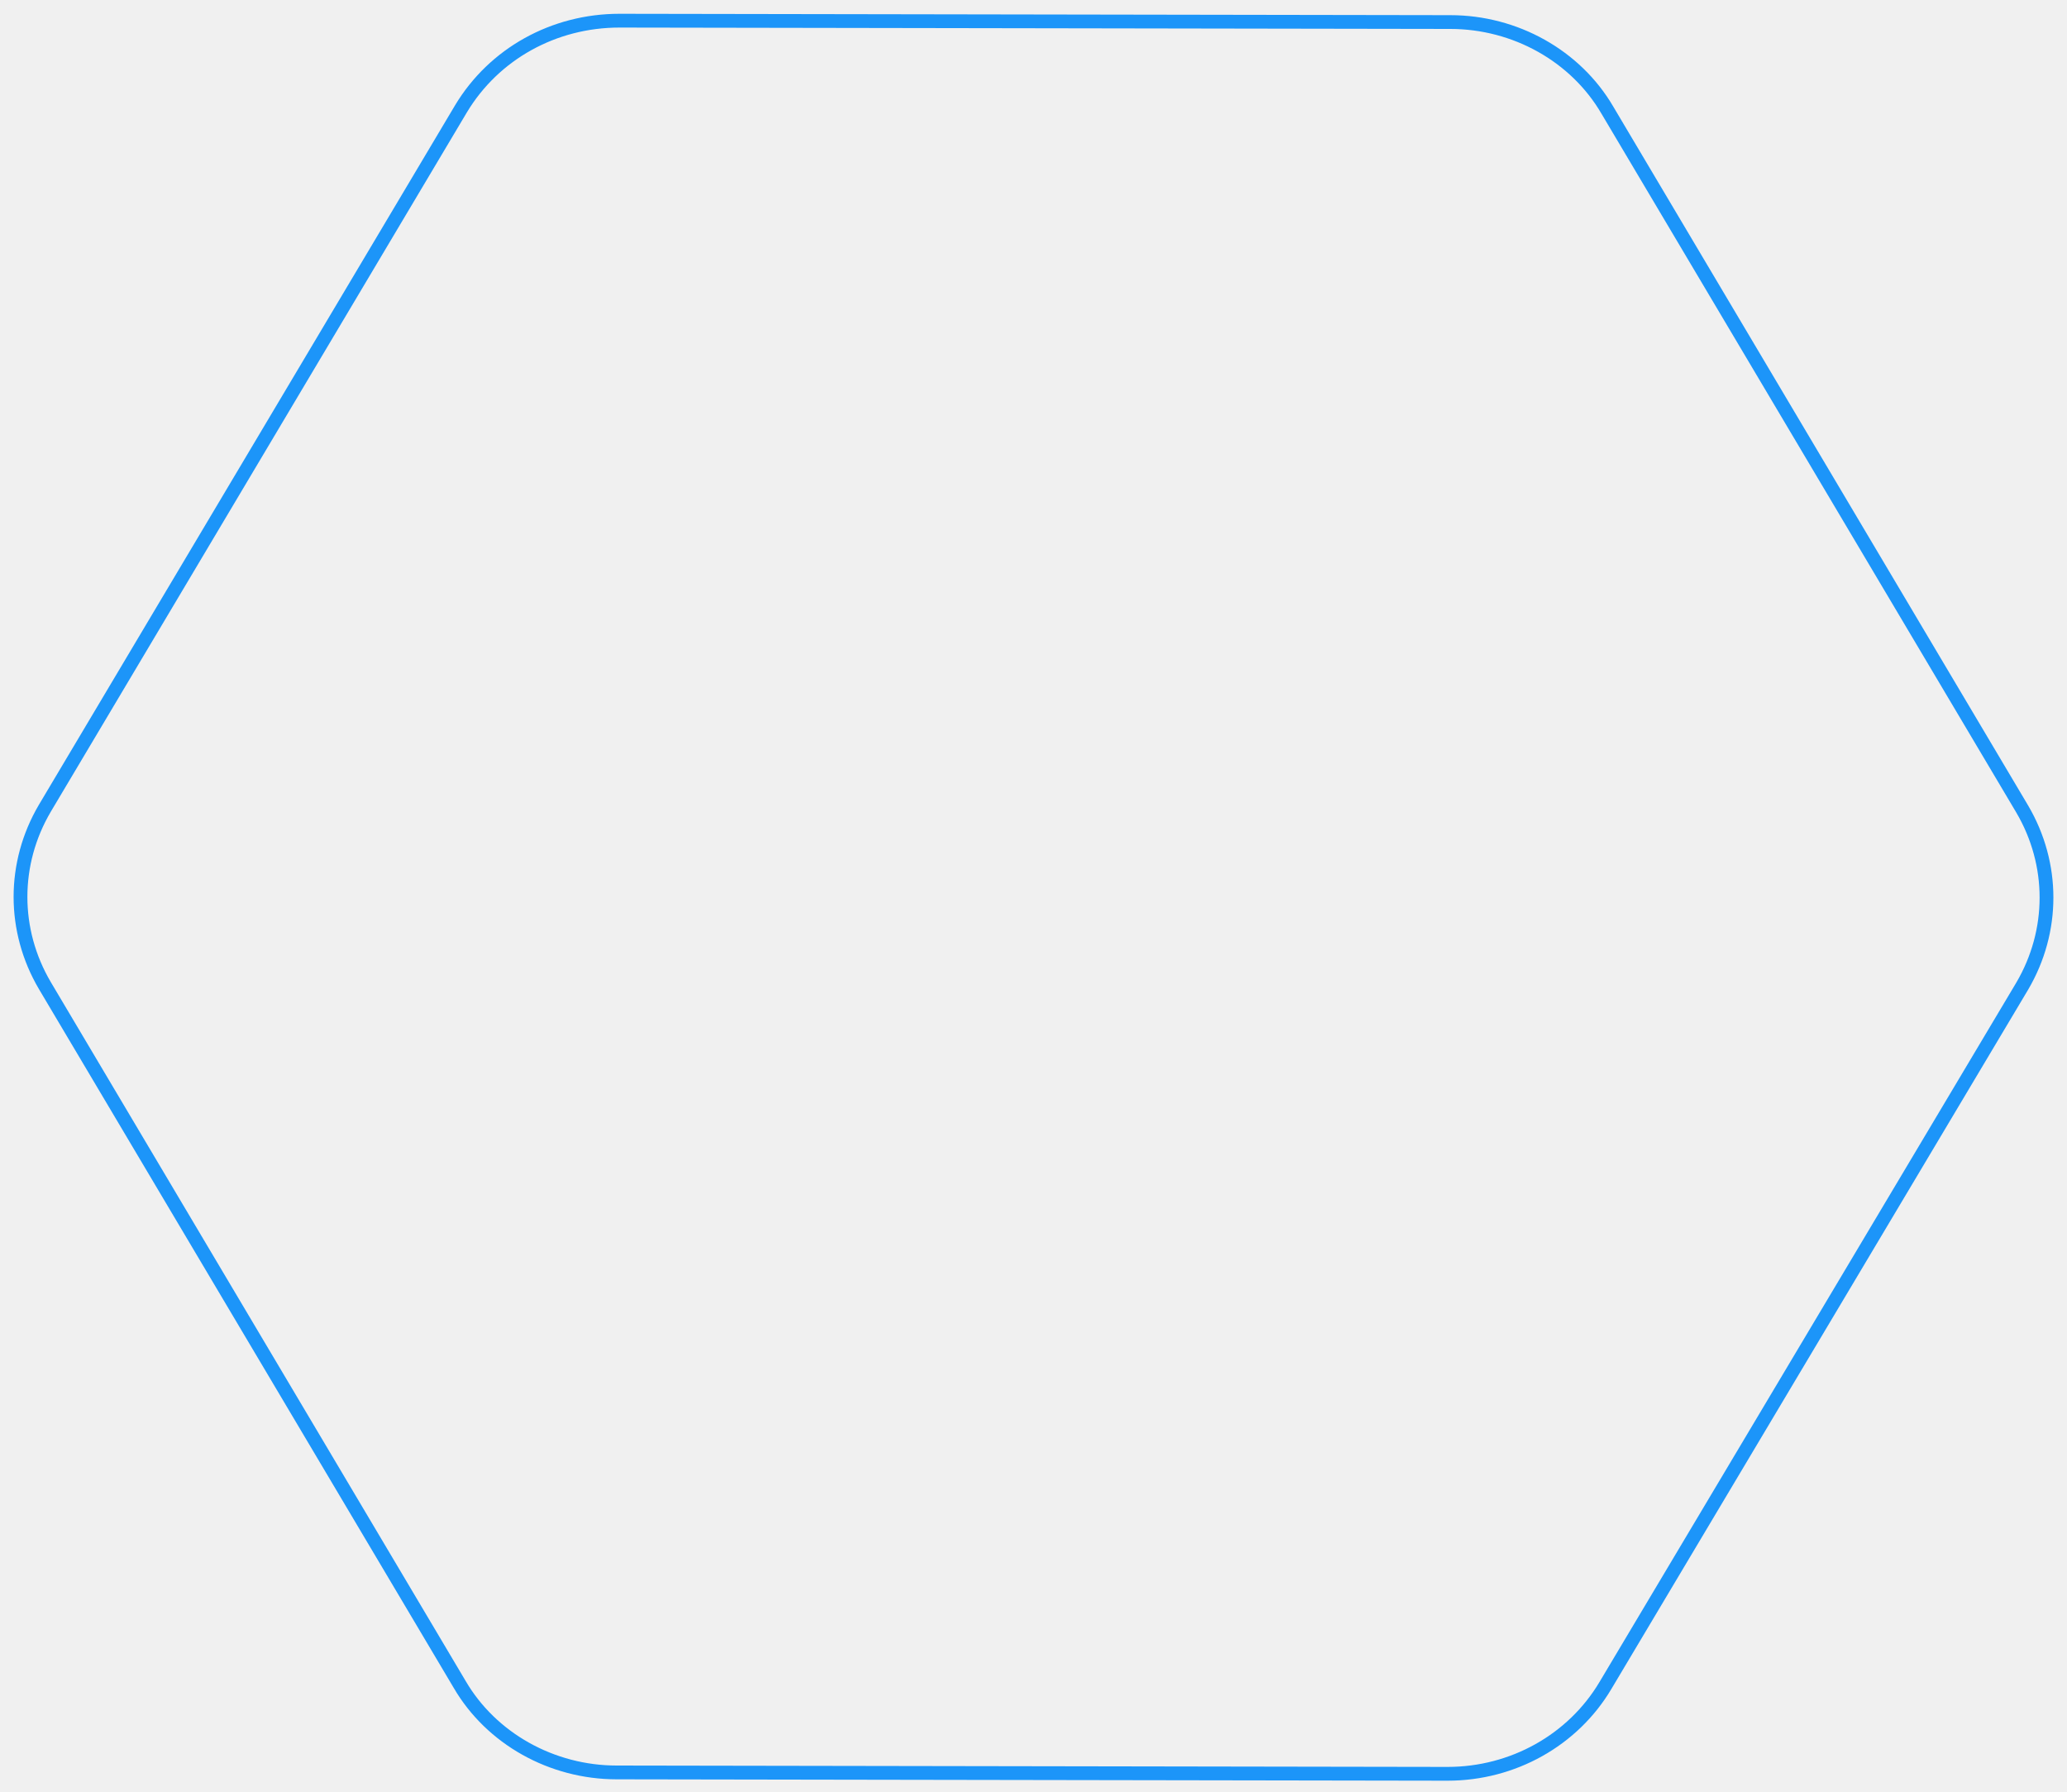
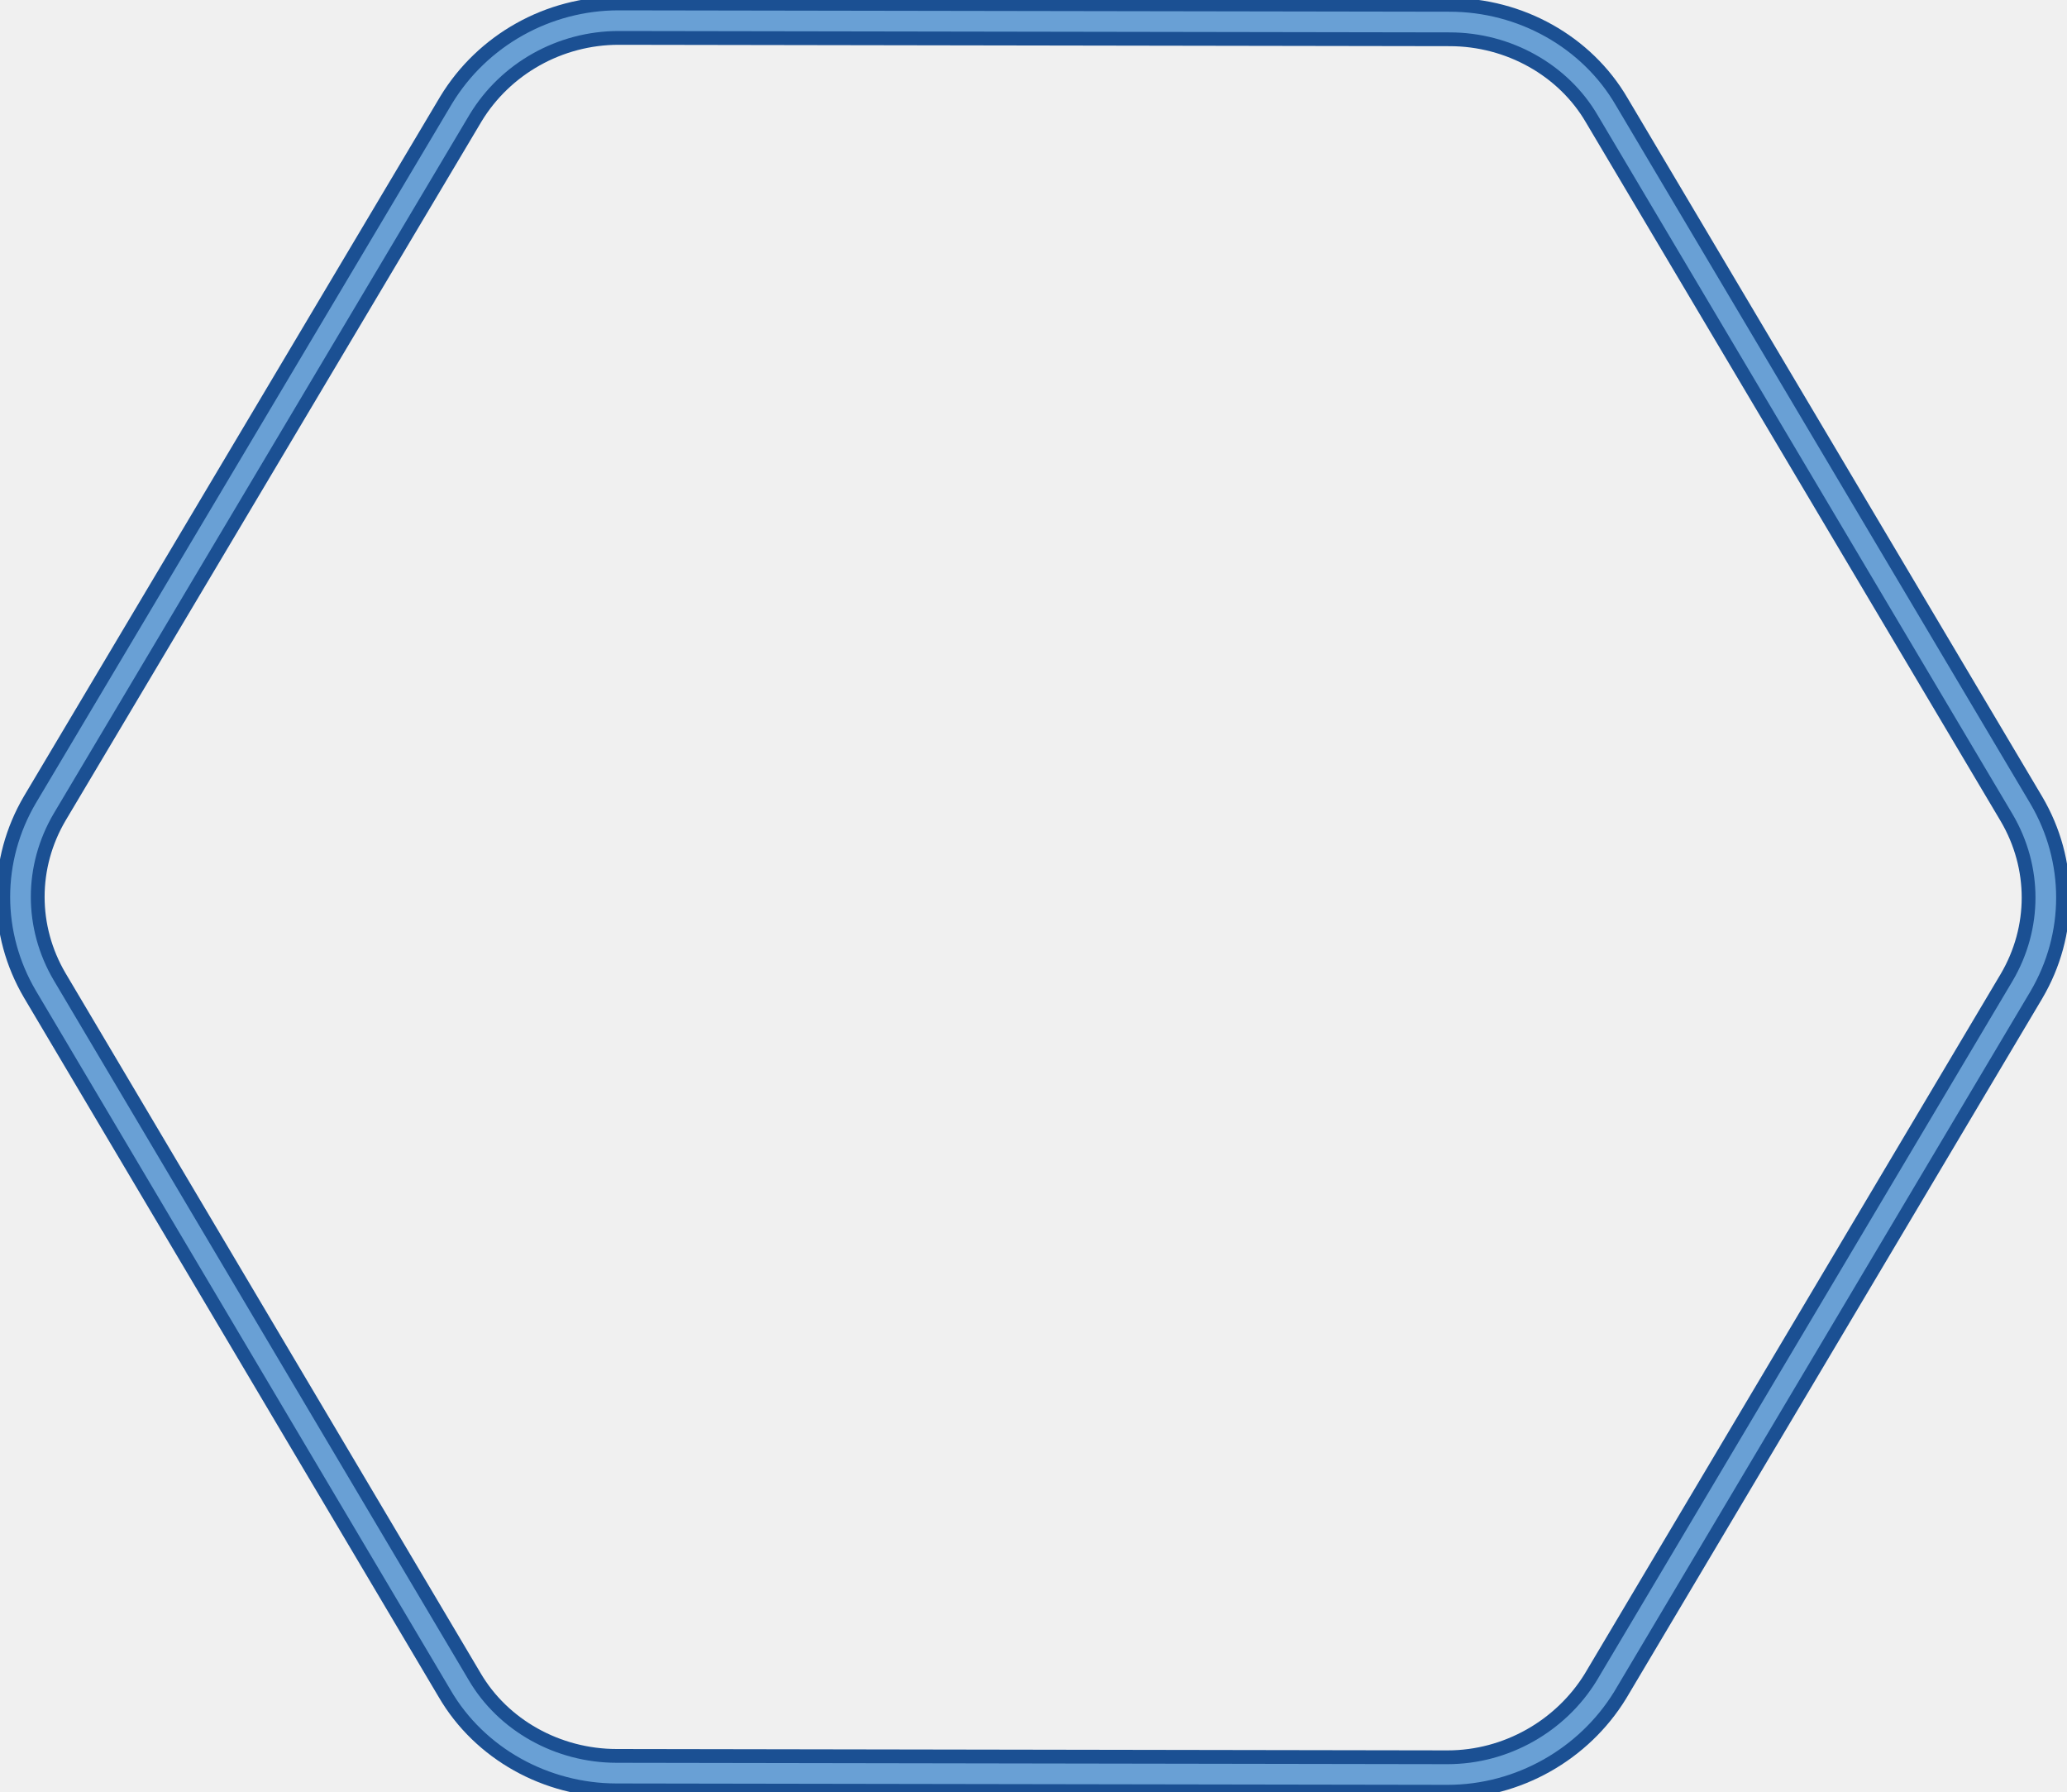
- <svg xmlns="http://www.w3.org/2000/svg" version="1.0" id="圖層_1" x="0" y="0" width="300" height="260" style="enable-background:new 0 0 300 260" xml:space="preserve">
-   <style>.st0{display:none}.st4{fill:#555;stroke:#1c95f9;stroke-width:2;stroke-miterlimit:10}.st4,.st5{display:inline}.st6,.st7{fill:#1c95f9}.st7{display:none}.st13,.st8{display:inline;fill:#ec2227}.st13{fill:#fff;fill-opacity:.78}.st16{fill:#fff;fill-opacity:.42}.st16,.st19,.st20{display:inline}.st19{opacity:.71;fill:none;stroke:#1c95f9;stroke-width:.75;stroke-miterlimit:10;enable-background:new}.st20{opacity:.7}.st22,.st33{fill:none;stroke-miterlimit:10}.st22{stroke:#1c95f9;stroke-width:.2}.st33{display:inline;opacity:.71;stroke:#1c95f9;enable-background:new}</style>
-   <g id="圖層_1_2_">
-     <g id="圖層_23_2_">
-       <g id="XMLID_118_">
-         <path id="XMLID_10_" d="m210.1 257.4-120.6-.2c-9.4 0-18.2-4.9-22.8-12.8L6.5 143c-4.7-8-4.7-17.7 0-25.7L66.9 15.8C71.7 7.8 80.4 3 89.9 3l120.6.2c9.4 0 18.2 4.9 22.8 12.8l60.2 101.4c4.7 8 4.7 17.7 0 25.7L233 244.6c-4.7 7.9-13.4 12.8-22.9 12.8z" style="fill:none;stroke:#1c95f9;stroke-width:2;stroke-miterlimit:10" />
-       </g>
-     </g>
-   </g>
+ <svg xmlns="http://www.w3.org/2000/svg" version="1.0" x="0" y="0" width="300" height="260" viewBox="0 0 300 260" style="enable-background:new 0 0 300 260" xml:space="preserve">
+   <path d="m210.1 257.5-120.6-.2c-9.4 0-18.2-4.9-22.8-12.8L6.5 143c-4.7-8-4.7-17.7 0-25.7L66.9 15.8C71.7 7.9 80.4 3 89.8 3l120.6.2c9.4 0 18.2 4.9 22.8 12.8l60.2 101.4c4.7 8 4.7 17.7 0 25.7L233 244.7c-4.8 7.8-13.5 12.8-22.9 12.8z" style="fill:none;stroke:#1b5093;stroke-width:7;stroke-miterlimit:10" />
+   <path d="m210.1 257.5-120.6-.2c-9.4 0-18.2-4.9-22.8-12.8L6.5 143c-4.7-8-4.7-17.7 0-25.7L66.9 15.8C71.7 7.9 80.4 3 89.8 3l120.6.2c9.4 0 18.2 4.9 22.8 12.8l60.2 101.4c4.7 8 4.7 17.7 0 25.7L233 244.7c-4.8 7.8-13.5 12.8-22.9 12.8z" style="fill:none;stroke:#69a0d5;stroke-width:3;stroke-miterlimit:10" />
</svg>
